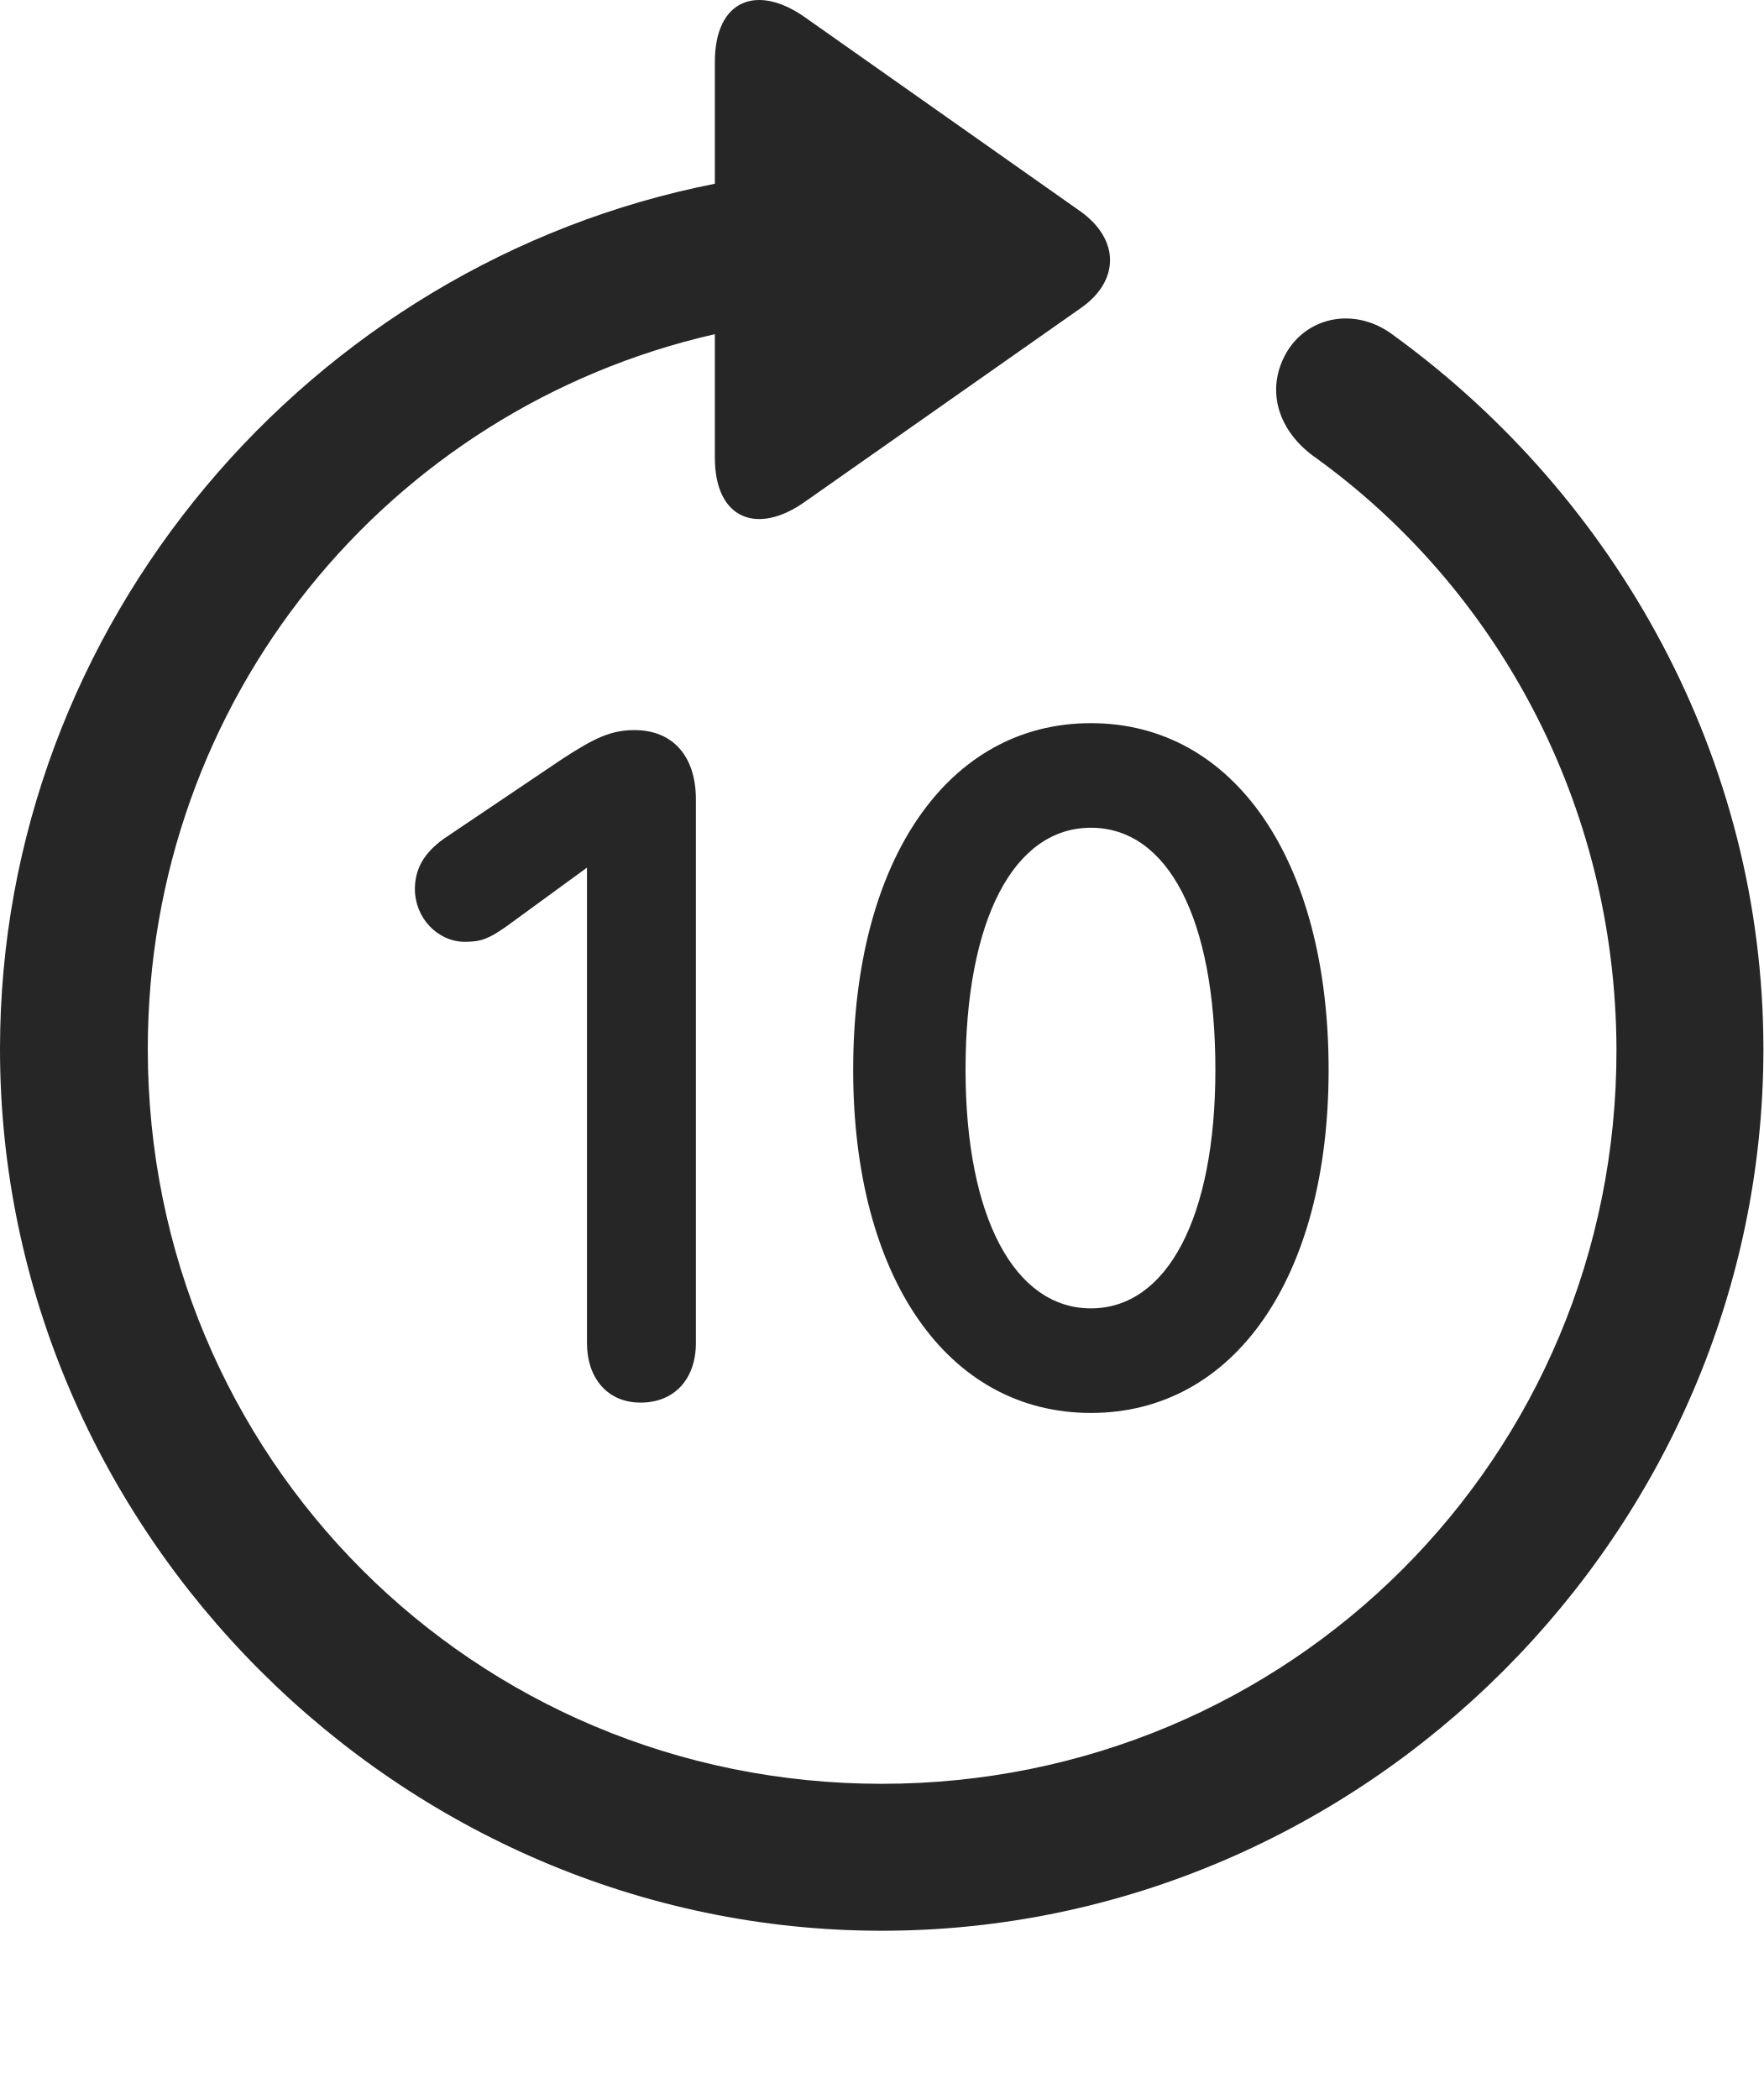
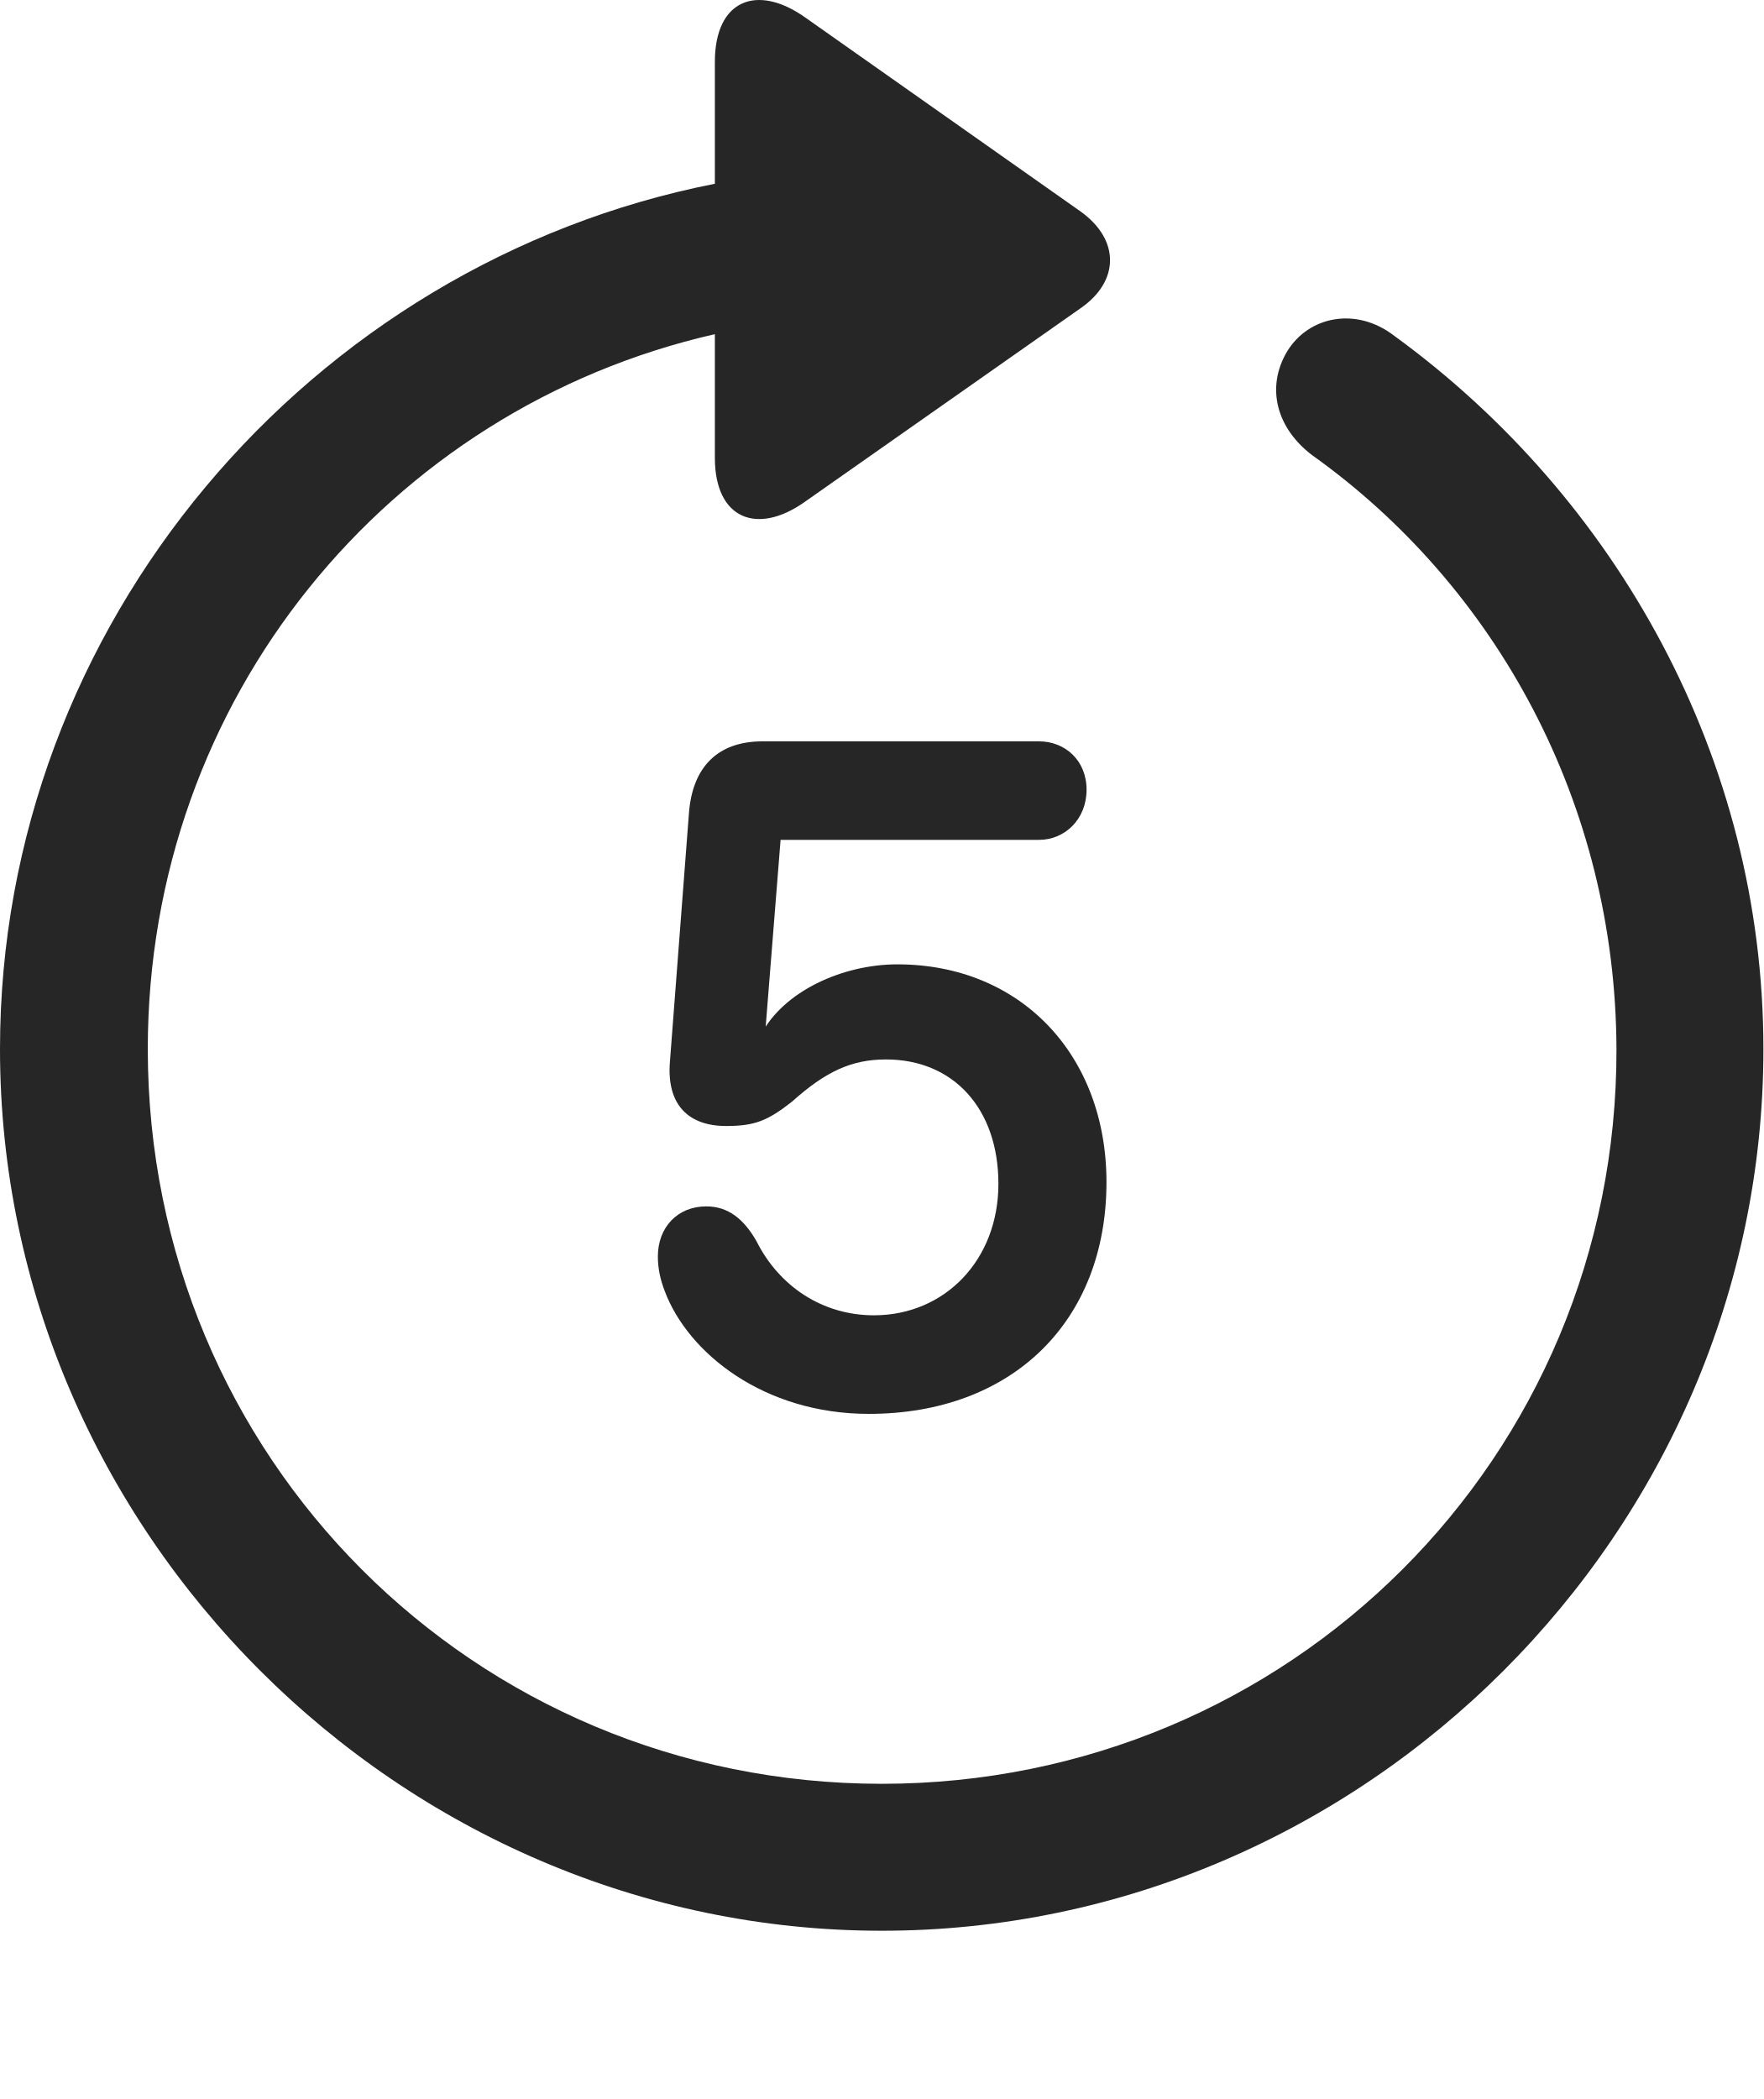
<svg xmlns="http://www.w3.org/2000/svg" version="1.1" width="24.902" height="29.641">
  <g>
    <rect height="29.641" opacity="0" width="24.902" x="0" y="0" />
    <path d="M0 14.814C0 21.626 5.652 27.265 12.451 27.265C19.263 27.265 24.902 21.626 24.902 14.814C24.902 10.713 22.827 7.026 19.69 4.743C19.153 4.328 18.481 4.463 18.176 4.963C17.871 5.476 18.03 6.05 18.53 6.428C21.13 8.283 22.815 11.347 22.827 14.814C22.839 20.576 18.213 25.19 12.451 25.19C6.689 25.19 2.087 20.576 2.087 14.814C2.087 9.87 5.481 5.769 10.095 4.719L10.095 6.465C10.095 7.331 10.693 7.563 11.365 7.087L15.259 4.353C15.808 3.974 15.82 3.388 15.259 2.986L11.377 0.251C10.693-0.237 10.095-0.005 10.095 0.874L10.095 2.595C4.382 3.718 0 8.808 0 14.814Z" fill="#000000" fill-opacity="0.85" />
-     <path d="M9.045 19.807C9.521 19.807 9.827 19.477 9.827 18.965L9.827 11.286C9.827 10.688 9.509 10.31 8.96 10.31C8.63 10.31 8.398 10.42 7.947 10.713L6.262 11.848C5.994 12.043 5.859 12.263 5.859 12.556C5.859 12.959 6.177 13.3 6.567 13.3C6.799 13.3 6.909 13.252 7.153 13.081L8.325 12.226L8.289 12.226L8.289 18.965C8.289 19.465 8.582 19.807 9.045 19.807ZM15.405 19.953C17.432 19.953 18.762 18.037 18.762 15.107C18.762 12.153 17.432 10.212 15.405 10.212C13.379 10.212 12.048 12.153 12.048 15.107C12.048 18.037 13.379 19.953 15.405 19.953ZM15.405 18.476C14.331 18.476 13.635 17.195 13.635 15.107C13.635 12.983 14.319 11.689 15.405 11.689C16.492 11.689 17.163 12.971 17.163 15.107C17.163 17.195 16.48 18.476 15.405 18.476Z" fill="#000000" fill-opacity="0.85" />
+     <path d="M12.268 19.966C14.294 19.966 15.625 18.659 15.625 16.694C15.625 14.9 14.416 13.618 12.671 13.618C11.902 13.618 11.06 13.996 10.742 14.619L10.803 14.619L11.023 11.86L14.673 11.86C15.039 11.86 15.344 11.567 15.344 11.152C15.344 10.737 15.039 10.469 14.673 10.469L10.767 10.469C10.132 10.469 9.778 10.835 9.729 11.482L9.46 14.997C9.412 15.608 9.729 15.901 10.254 15.901C10.657 15.901 10.84 15.827 11.182 15.559C11.658 15.132 12.024 14.961 12.512 14.961C13.464 14.961 14.099 15.656 14.099 16.718C14.099 17.793 13.342 18.574 12.341 18.574C11.609 18.574 10.998 18.159 10.681 17.524C10.498 17.207 10.278 17.036 9.973 17.036C9.57 17.036 9.29 17.329 9.29 17.744C9.29 17.915 9.326 18.073 9.387 18.232C9.717 19.111 10.791 19.966 12.268 19.966Z" fill="#000000" fill-opacity="0.85" />
  </g>
</svg>
